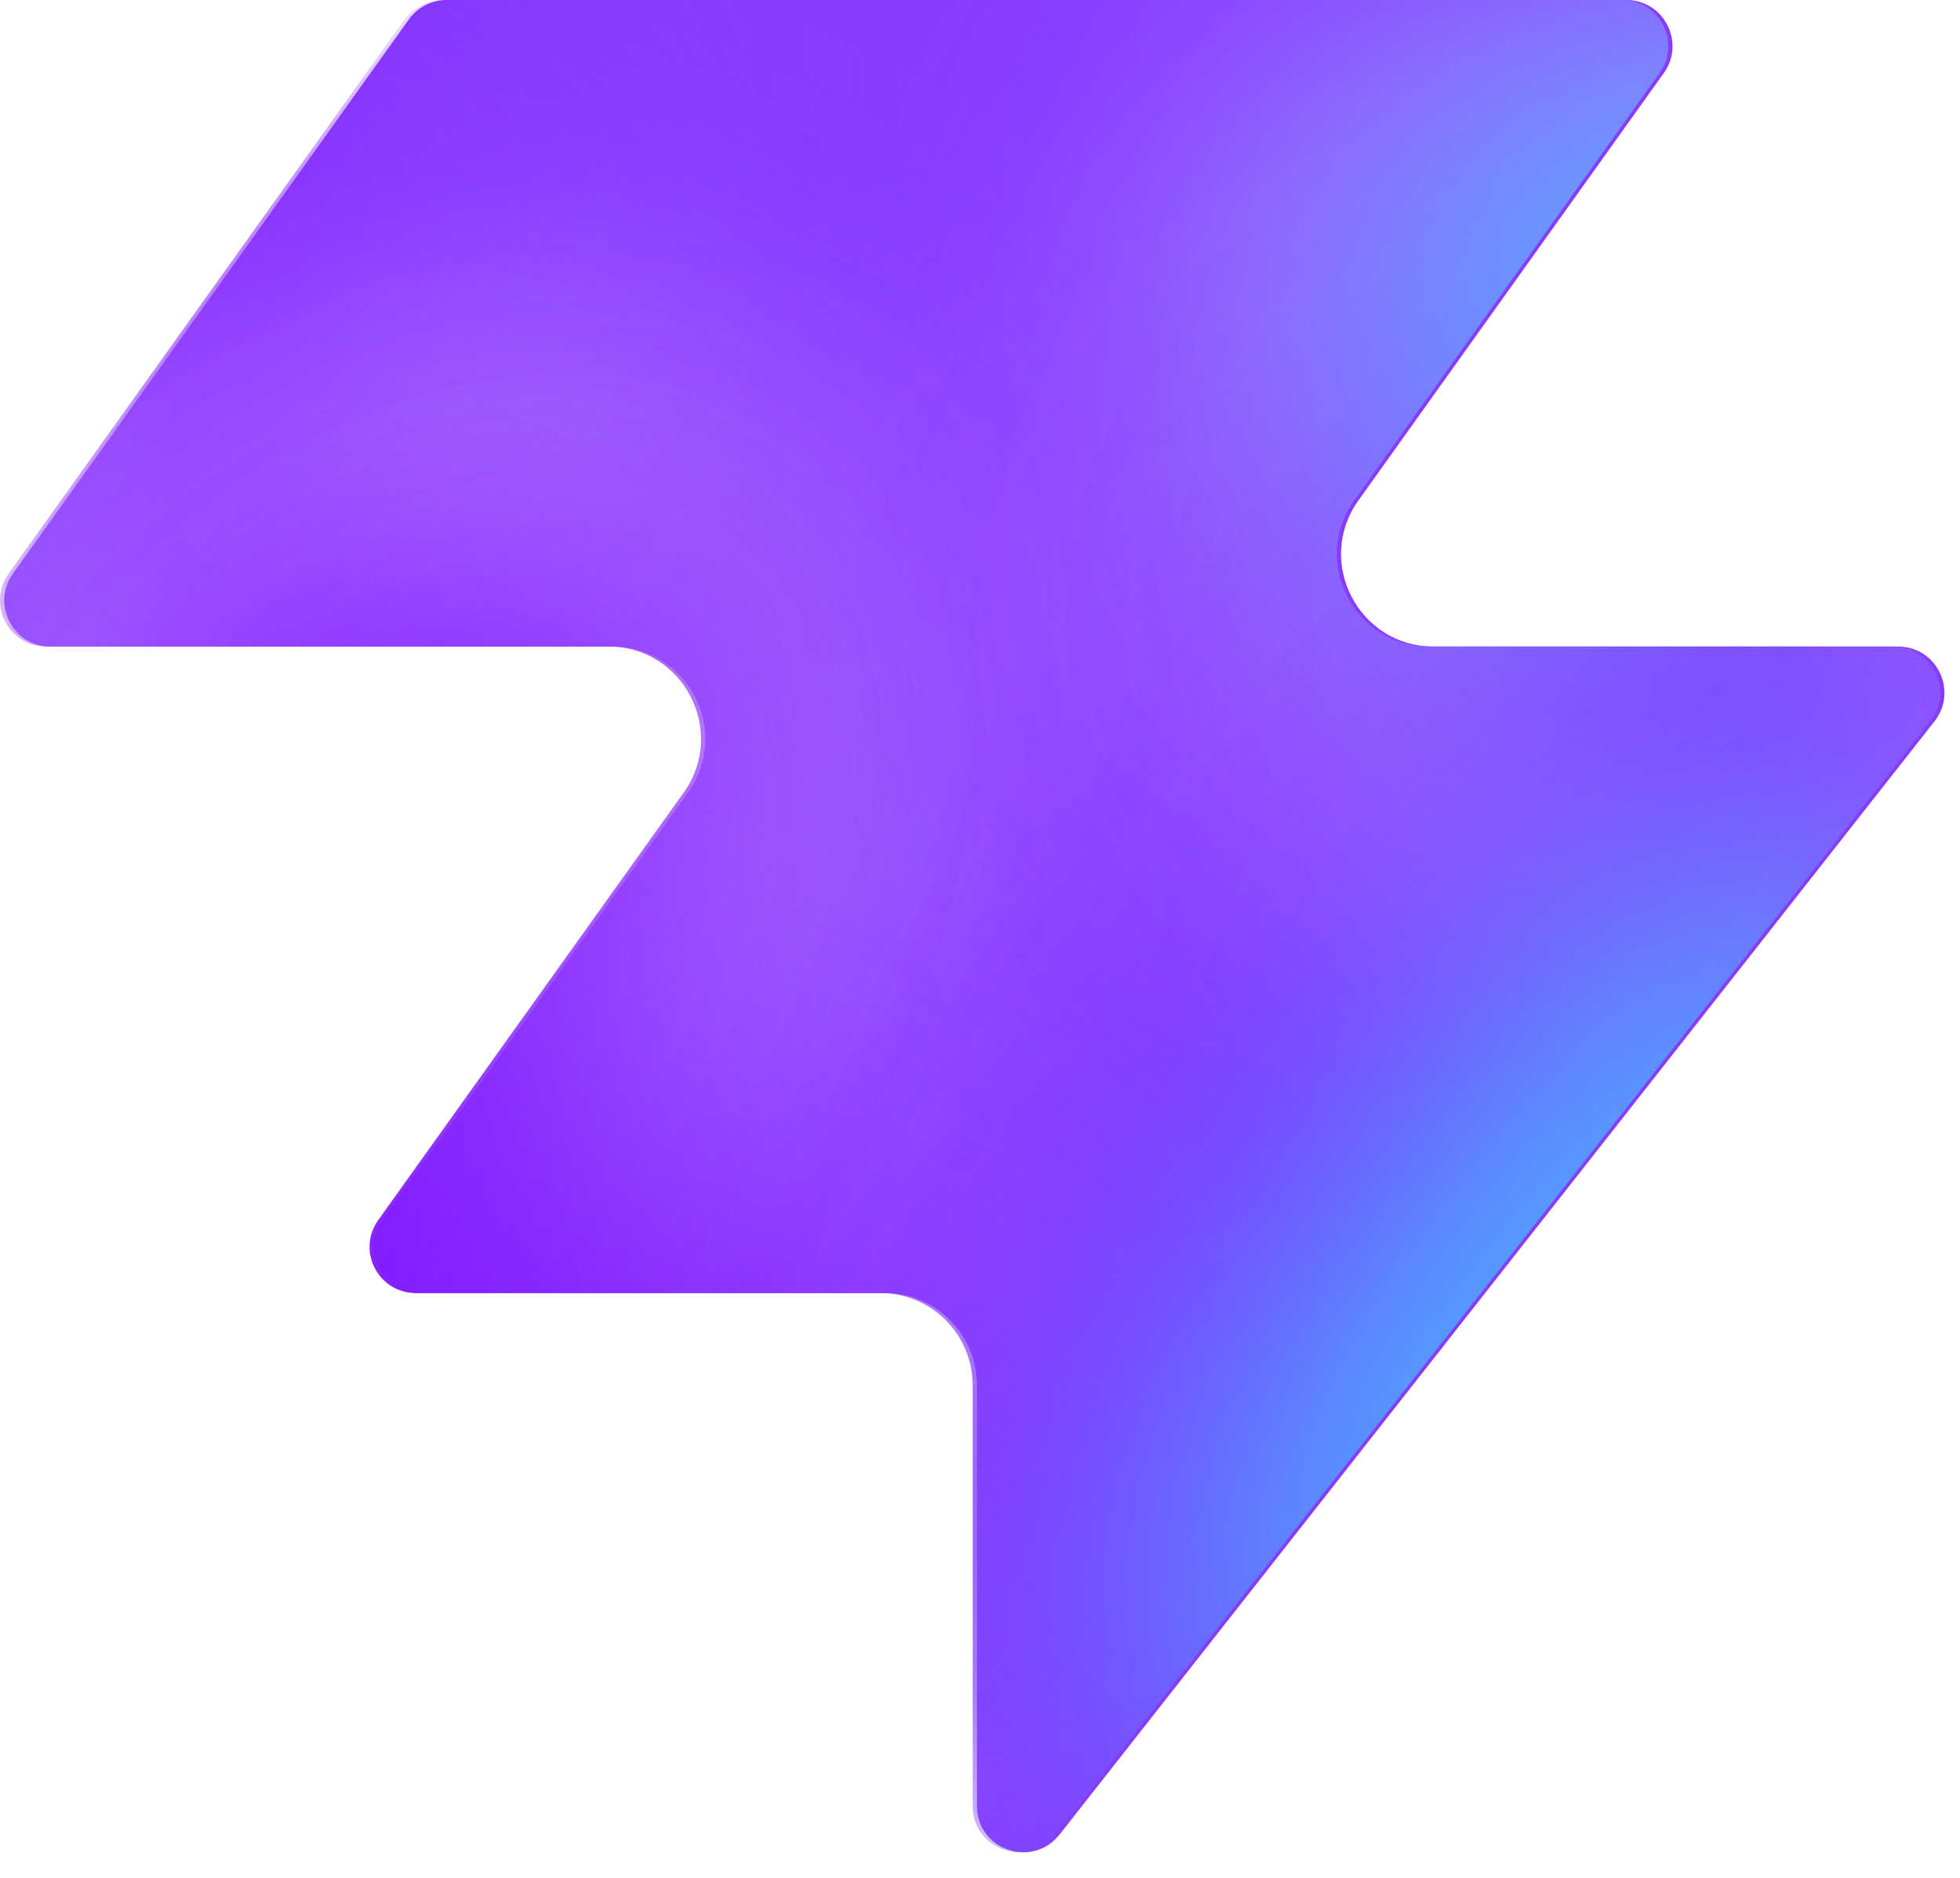
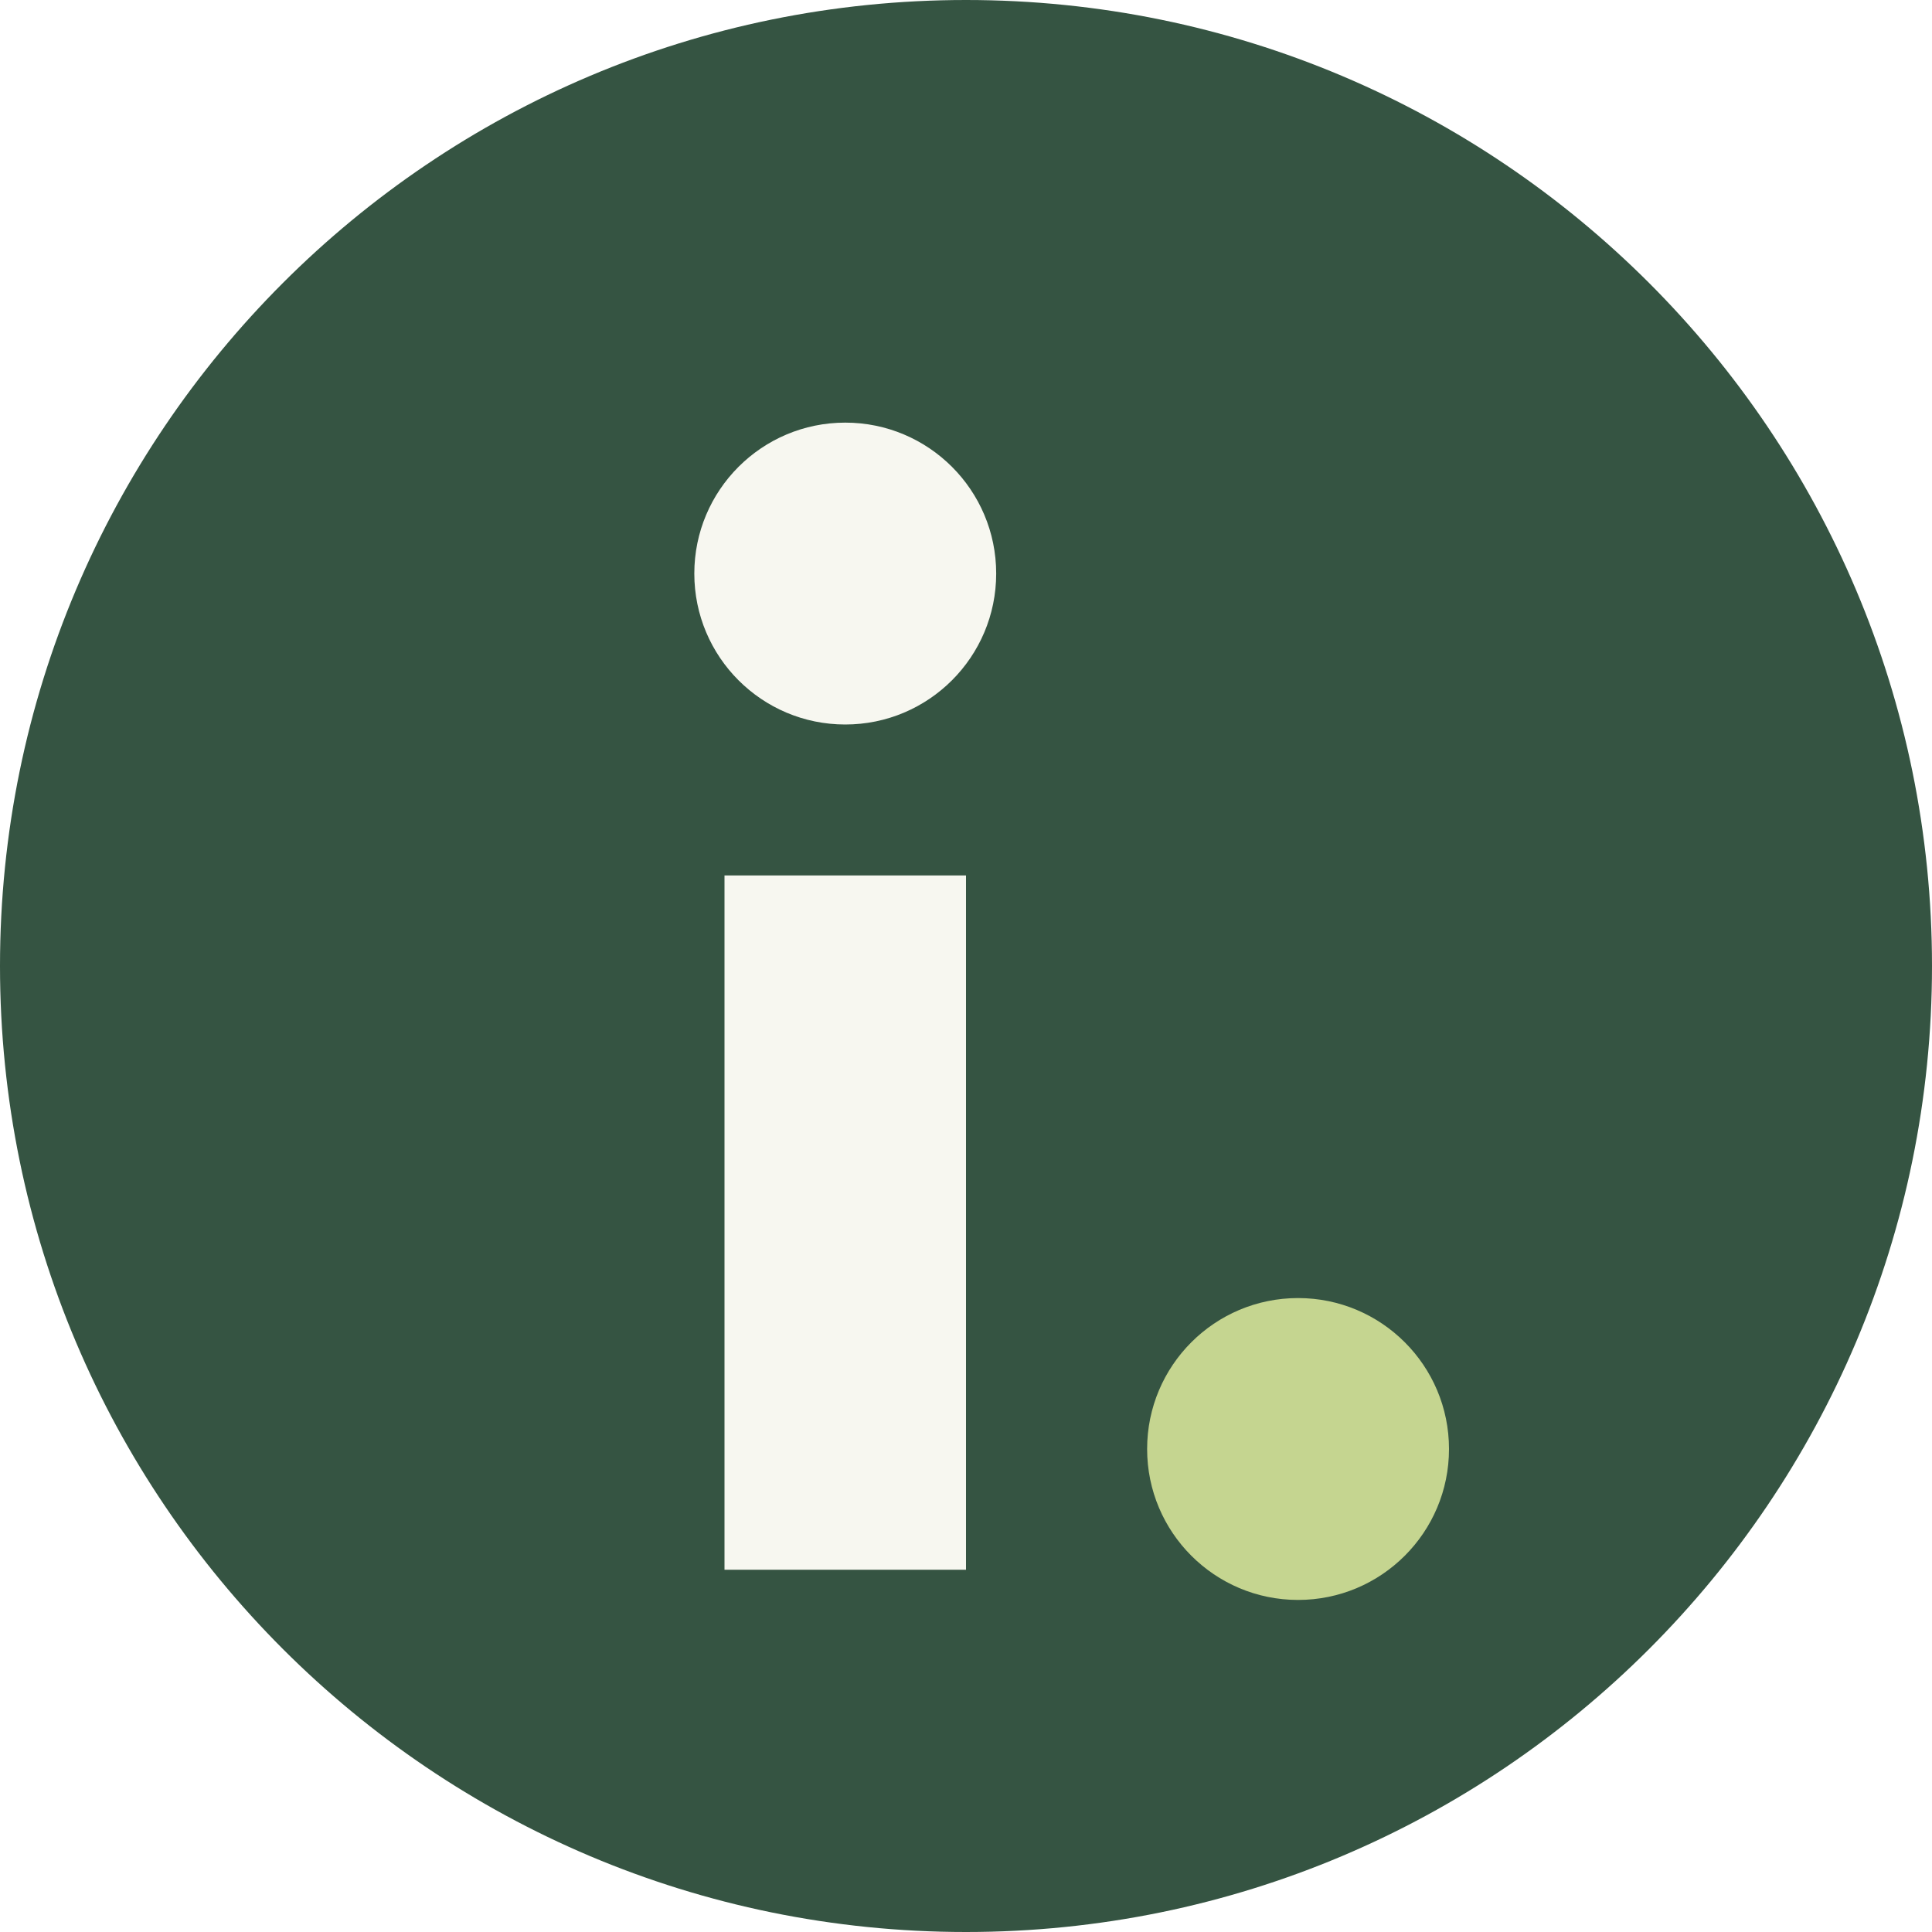
- <svg xmlns="http://www.w3.org/2000/svg" width="48" height="46" fill="none" viewBox="0 0 48 46">
-   <path fill="#863bff" d="M25.946 44.938c-.664.845-2.021.375-2.021-.698V33.937a2.26 2.26 0 0 0-2.262-2.262H10.287c-.92 0-1.456-1.04-.92-1.788l7.48-10.471c1.07-1.497 0-3.578-1.842-3.578H1.237c-.92 0-1.456-1.04-.92-1.788L10.013.474c.214-.297.556-.474.92-.474h28.894c.92 0 1.456 1.04.92 1.788l-7.48 10.471c-1.07 1.498 0 3.579 1.842 3.579h11.377c.943 0 1.473 1.088.89 1.83L25.947 44.94z" style="fill:#863bff;fill:color(display-p3 .525 .23 1);fill-opacity:1" />
-   <mask id="a" width="48" height="46" x="0" y="0" maskUnits="userSpaceOnUse" style="mask-type:alpha">
-     <path fill="#000" d="M25.842 44.938c-.664.844-2.021.375-2.021-.698V33.937a2.26 2.26 0 0 0-2.262-2.262H10.183c-.92 0-1.456-1.04-.92-1.788l7.48-10.471c1.07-1.498 0-3.579-1.842-3.579H1.133c-.92 0-1.456-1.04-.92-1.787L9.91.473c.214-.297.556-.474.92-.474h28.894c.92 0 1.456 1.04.92 1.788l-7.48 10.471c-1.07 1.498 0 3.578 1.842 3.578h11.377c.943 0 1.473 1.088.89 1.832L25.843 44.94z" style="fill:#000;fill-opacity:1" />
-   </mask>
-   <g mask="url(#a)">
-     <g filter="url(#b)">
-       <ellipse cx="5.508" cy="14.704" fill="#ede6ff" rx="5.508" ry="14.704" style="fill:#ede6ff;fill:color(display-p3 .927 .903 1);fill-opacity:1" transform="matrix(.00324 1 1 -.00324 -4.47 31.516)" />
-     </g>
-     <g filter="url(#c)">
-       <ellipse cx="10.399" cy="29.851" fill="#ede6ff" rx="10.399" ry="29.851" style="fill:#ede6ff;fill:color(display-p3 .927 .903 1);fill-opacity:1" transform="matrix(.00324 1 1 -.00324 -39.328 7.883)" />
-     </g>
-     <g filter="url(#d)">
-       <ellipse cx="5.508" cy="30.487" fill="#7e14ff" rx="5.508" ry="30.487" style="fill:#7e14ff;fill:color(display-p3 .492 .077 1);fill-opacity:1" transform="rotate(89.814 -25.913 -14.639)scale(1 -1)" />
-     </g>
-     <g filter="url(#e)">
-       <ellipse cx="5.508" cy="30.599" fill="#7e14ff" rx="5.508" ry="30.599" style="fill:#7e14ff;fill:color(display-p3 .492 .077 1);fill-opacity:1" transform="rotate(89.814 -32.644 -3.334)scale(1 -1)" />
-     </g>
-     <g filter="url(#f)">
-       <ellipse cx="5.508" cy="30.599" fill="#7e14ff" rx="5.508" ry="30.599" style="fill:#7e14ff;fill:color(display-p3 .492 .077 1);fill-opacity:1" transform="matrix(.00324 1 1 -.00324 -34.34 30.47)" />
-     </g>
-     <g filter="url(#g)">
-       <ellipse cx="14.072" cy="22.078" fill="#ede6ff" rx="14.072" ry="22.078" style="fill:#ede6ff;fill:color(display-p3 .927 .903 1);fill-opacity:1" transform="rotate(93.35 24.506 48.493)scale(-1 1)" />
-     </g>
-     <g filter="url(#h)">
-       <ellipse cx="3.47" cy="21.501" fill="#7e14ff" rx="3.47" ry="21.501" style="fill:#7e14ff;fill:color(display-p3 .492 .077 1);fill-opacity:1" transform="rotate(89.009 28.708 47.59)scale(-1 1)" />
-     </g>
-     <g filter="url(#i)">
-       <ellipse cx="3.47" cy="21.501" fill="#7e14ff" rx="3.47" ry="21.501" style="fill:#7e14ff;fill:color(display-p3 .492 .077 1);fill-opacity:1" transform="rotate(89.009 28.708 47.59)scale(-1 1)" />
-     </g>
-     <g filter="url(#j)">
-       <ellipse cx=".387" cy="8.972" fill="#7e14ff" rx="4.407" ry="29.108" style="fill:#7e14ff;fill:color(display-p3 .492 .077 1);fill-opacity:1" transform="rotate(39.51 .387 8.972)" />
-     </g>
-     <g filter="url(#k)">
-       <ellipse cx="47.523" cy="-6.092" fill="#7e14ff" rx="4.407" ry="29.108" style="fill:#7e14ff;fill:color(display-p3 .492 .077 1);fill-opacity:1" transform="rotate(37.892 47.523 -6.092)" />
-     </g>
-     <g filter="url(#l)">
-       <ellipse cx="41.412" cy="6.333" fill="#47bfff" rx="5.971" ry="9.665" style="fill:#47bfff;fill:color(display-p3 .28 .748 1);fill-opacity:1" transform="rotate(37.892 41.412 6.333)" />
-     </g>
-     <g filter="url(#m)">
-       <ellipse cx="-1.879" cy="38.332" fill="#7e14ff" rx="4.407" ry="29.108" style="fill:#7e14ff;fill:color(display-p3 .492 .077 1);fill-opacity:1" transform="rotate(37.892 -1.88 38.332)" />
-     </g>
-     <g filter="url(#n)">
-       <ellipse cx="-1.879" cy="38.332" fill="#7e14ff" rx="4.407" ry="29.108" style="fill:#7e14ff;fill:color(display-p3 .492 .077 1);fill-opacity:1" transform="rotate(37.892 -1.88 38.332)" />
-     </g>
-     <g filter="url(#o)">
-       <ellipse cx="35.651" cy="29.907" fill="#7e14ff" rx="4.407" ry="29.108" style="fill:#7e14ff;fill:color(display-p3 .492 .077 1);fill-opacity:1" transform="rotate(37.892 35.651 29.907)" />
-     </g>
-     <g filter="url(#p)">
-       <ellipse cx="38.418" cy="32.4" fill="#47bfff" rx="5.971" ry="15.297" style="fill:#47bfff;fill:color(display-p3 .28 .748 1);fill-opacity:1" transform="rotate(37.892 38.418 32.4)" />
-     </g>
-   </g>
-   <defs>
-     <filter id="b" width="60.045" height="41.654" x="-19.77" y="16.149" color-interpolation-filters="sRGB" filterUnits="userSpaceOnUse">
-       <feFlood flood-opacity="0" result="BackgroundImageFix" />
-       <feBlend in="SourceGraphic" in2="BackgroundImageFix" result="shape" />
-       <feGaussianBlur result="effect1_foregroundBlur_2002_17158" stdDeviation="7.659" />
-     </filter>
-     <filter id="c" width="90.34" height="51.437" x="-54.613" y="-7.533" color-interpolation-filters="sRGB" filterUnits="userSpaceOnUse">
-       <feFlood flood-opacity="0" result="BackgroundImageFix" />
-       <feBlend in="SourceGraphic" in2="BackgroundImageFix" result="shape" />
-       <feGaussianBlur result="effect1_foregroundBlur_2002_17158" stdDeviation="7.659" />
-     </filter>
-     <filter id="d" width="79.355" height="29.4" x="-49.64" y="2.03" color-interpolation-filters="sRGB" filterUnits="userSpaceOnUse">
-       <feFlood flood-opacity="0" result="BackgroundImageFix" />
-       <feBlend in="SourceGraphic" in2="BackgroundImageFix" result="shape" />
-       <feGaussianBlur result="effect1_foregroundBlur_2002_17158" stdDeviation="4.596" />
-     </filter>
-     <filter id="e" width="79.579" height="29.4" x="-45.045" y="20.029" color-interpolation-filters="sRGB" filterUnits="userSpaceOnUse">
-       <feFlood flood-opacity="0" result="BackgroundImageFix" />
-       <feBlend in="SourceGraphic" in2="BackgroundImageFix" result="shape" />
-       <feGaussianBlur result="effect1_foregroundBlur_2002_17158" stdDeviation="4.596" />
-     </filter>
-     <filter id="f" width="79.579" height="29.4" x="-43.513" y="21.178" color-interpolation-filters="sRGB" filterUnits="userSpaceOnUse">
-       <feFlood flood-opacity="0" result="BackgroundImageFix" />
-       <feBlend in="SourceGraphic" in2="BackgroundImageFix" result="shape" />
-       <feGaussianBlur result="effect1_foregroundBlur_2002_17158" stdDeviation="4.596" />
-     </filter>
-     <filter id="g" width="74.749" height="58.852" x="15.756" y="-17.901" color-interpolation-filters="sRGB" filterUnits="userSpaceOnUse">
-       <feFlood flood-opacity="0" result="BackgroundImageFix" />
-       <feBlend in="SourceGraphic" in2="BackgroundImageFix" result="shape" />
-       <feGaussianBlur result="effect1_foregroundBlur_2002_17158" stdDeviation="7.659" />
-     </filter>
-     <filter id="h" width="61.377" height="25.362" x="23.548" y="2.284" color-interpolation-filters="sRGB" filterUnits="userSpaceOnUse">
-       <feFlood flood-opacity="0" result="BackgroundImageFix" />
-       <feBlend in="SourceGraphic" in2="BackgroundImageFix" result="shape" />
-       <feGaussianBlur result="effect1_foregroundBlur_2002_17158" stdDeviation="4.596" />
-     </filter>
-     <filter id="i" width="61.377" height="25.362" x="23.548" y="2.284" color-interpolation-filters="sRGB" filterUnits="userSpaceOnUse">
-       <feFlood flood-opacity="0" result="BackgroundImageFix" />
-       <feBlend in="SourceGraphic" in2="BackgroundImageFix" result="shape" />
-       <feGaussianBlur result="effect1_foregroundBlur_2002_17158" stdDeviation="4.596" />
-     </filter>
-     <filter id="j" width="56.045" height="63.649" x="-27.636" y="-22.853" color-interpolation-filters="sRGB" filterUnits="userSpaceOnUse">
-       <feFlood flood-opacity="0" result="BackgroundImageFix" />
-       <feBlend in="SourceGraphic" in2="BackgroundImageFix" result="shape" />
-       <feGaussianBlur result="effect1_foregroundBlur_2002_17158" stdDeviation="4.596" />
-     </filter>
-     <filter id="k" width="54.814" height="64.646" x="20.116" y="-38.415" color-interpolation-filters="sRGB" filterUnits="userSpaceOnUse">
-       <feFlood flood-opacity="0" result="BackgroundImageFix" />
-       <feBlend in="SourceGraphic" in2="BackgroundImageFix" result="shape" />
-       <feGaussianBlur result="effect1_foregroundBlur_2002_17158" stdDeviation="4.596" />
-     </filter>
-     <filter id="l" width="33.541" height="35.313" x="24.641" y="-11.323" color-interpolation-filters="sRGB" filterUnits="userSpaceOnUse">
-       <feFlood flood-opacity="0" result="BackgroundImageFix" />
-       <feBlend in="SourceGraphic" in2="BackgroundImageFix" result="shape" />
-       <feGaussianBlur result="effect1_foregroundBlur_2002_17158" stdDeviation="4.596" />
-     </filter>
-     <filter id="m" width="54.814" height="64.646" x="-29.286" y="6.009" color-interpolation-filters="sRGB" filterUnits="userSpaceOnUse">
-       <feFlood flood-opacity="0" result="BackgroundImageFix" />
-       <feBlend in="SourceGraphic" in2="BackgroundImageFix" result="shape" />
-       <feGaussianBlur result="effect1_foregroundBlur_2002_17158" stdDeviation="4.596" />
-     </filter>
-     <filter id="n" width="54.814" height="64.646" x="-29.286" y="6.009" color-interpolation-filters="sRGB" filterUnits="userSpaceOnUse">
-       <feFlood flood-opacity="0" result="BackgroundImageFix" />
-       <feBlend in="SourceGraphic" in2="BackgroundImageFix" result="shape" />
-       <feGaussianBlur result="effect1_foregroundBlur_2002_17158" stdDeviation="4.596" />
-     </filter>
-     <filter id="o" width="54.814" height="64.646" x="8.244" y="-2.416" color-interpolation-filters="sRGB" filterUnits="userSpaceOnUse">
-       <feFlood flood-opacity="0" result="BackgroundImageFix" />
-       <feBlend in="SourceGraphic" in2="BackgroundImageFix" result="shape" />
-       <feGaussianBlur result="effect1_foregroundBlur_2002_17158" stdDeviation="4.596" />
-     </filter>
-     <filter id="p" width="39.409" height="43.623" x="18.713" y="10.588" color-interpolation-filters="sRGB" filterUnits="userSpaceOnUse">
-       <feFlood flood-opacity="0" result="BackgroundImageFix" />
-       <feBlend in="SourceGraphic" in2="BackgroundImageFix" result="shape" />
-       <feGaussianBlur result="effect1_foregroundBlur_2002_17158" stdDeviation="4.596" />
-     </filter>
-   </defs>
+ <svg xmlns="http://www.w3.org/2000/svg" viewBox="0 0 64 64">
+   <rect width="64" height="64" rx="32" fill="#355442" />
+   <path d="M24 29h8v23h-8z" fill="#f7f7f0" />
+   <circle cx="28" cy="19" r="5" fill="#f7f7f0" />
+   <circle cx="43" cy="48" r="5" fill="#c5d590" />
</svg>
